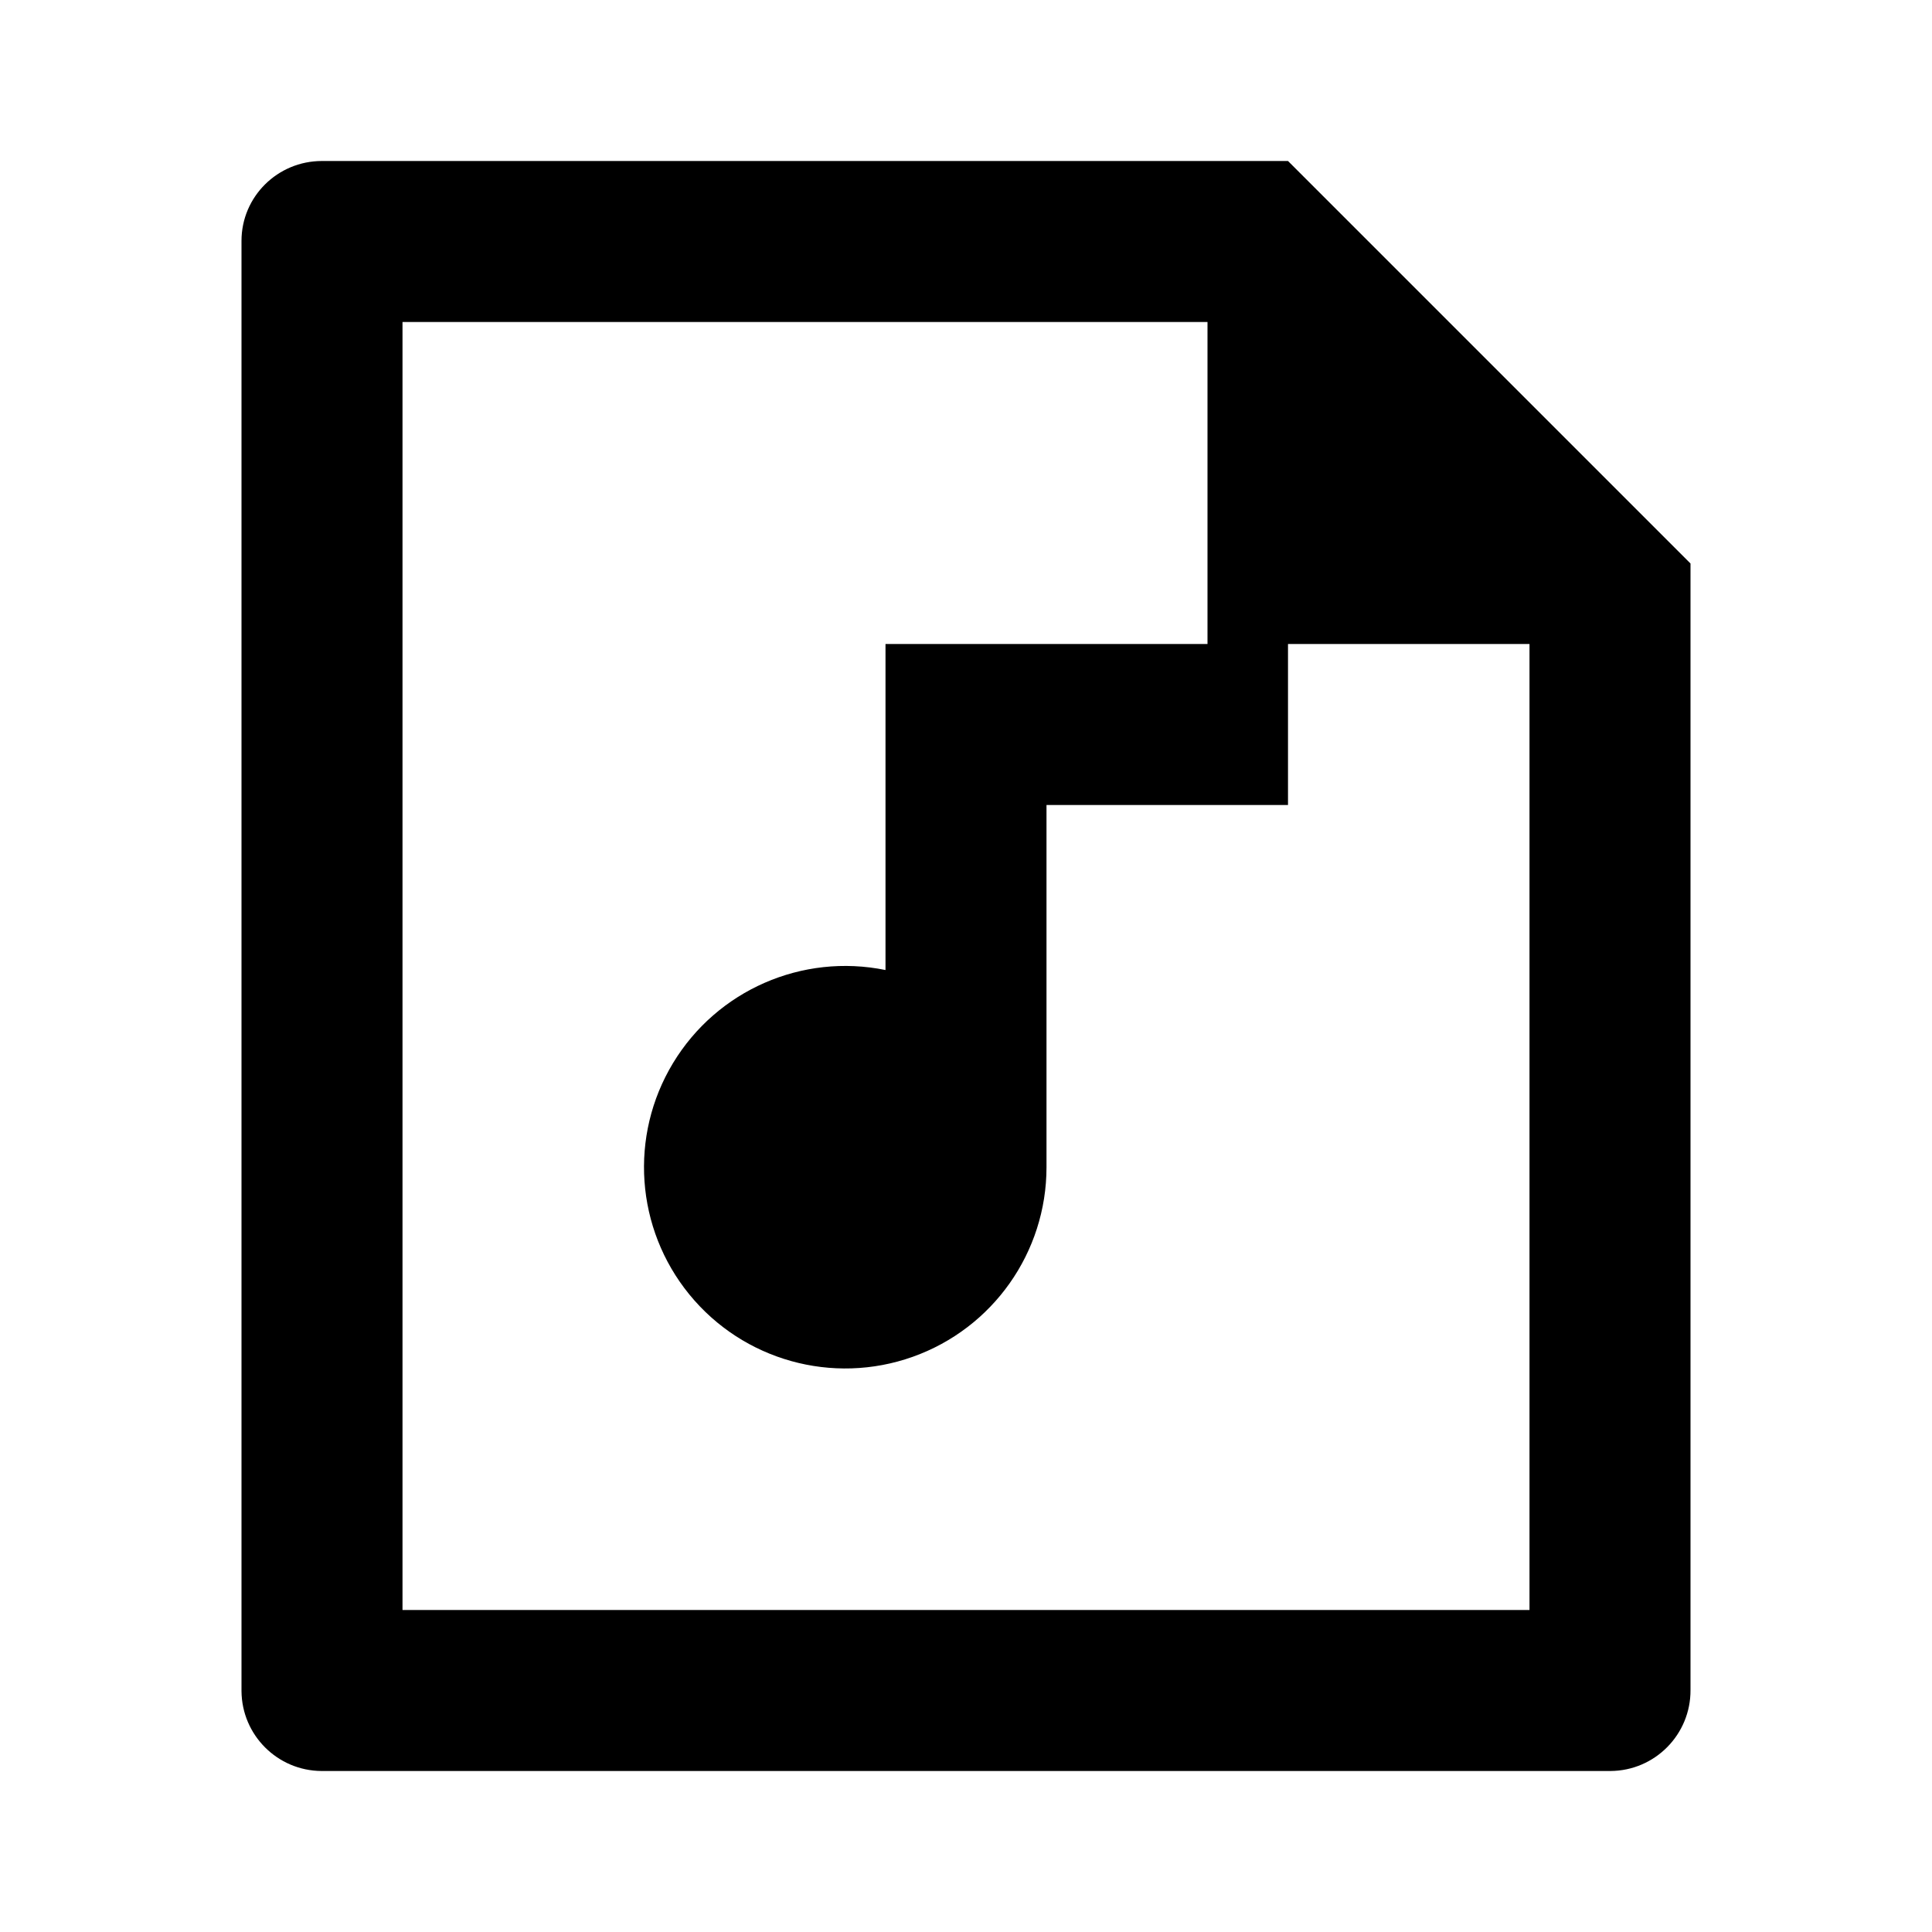
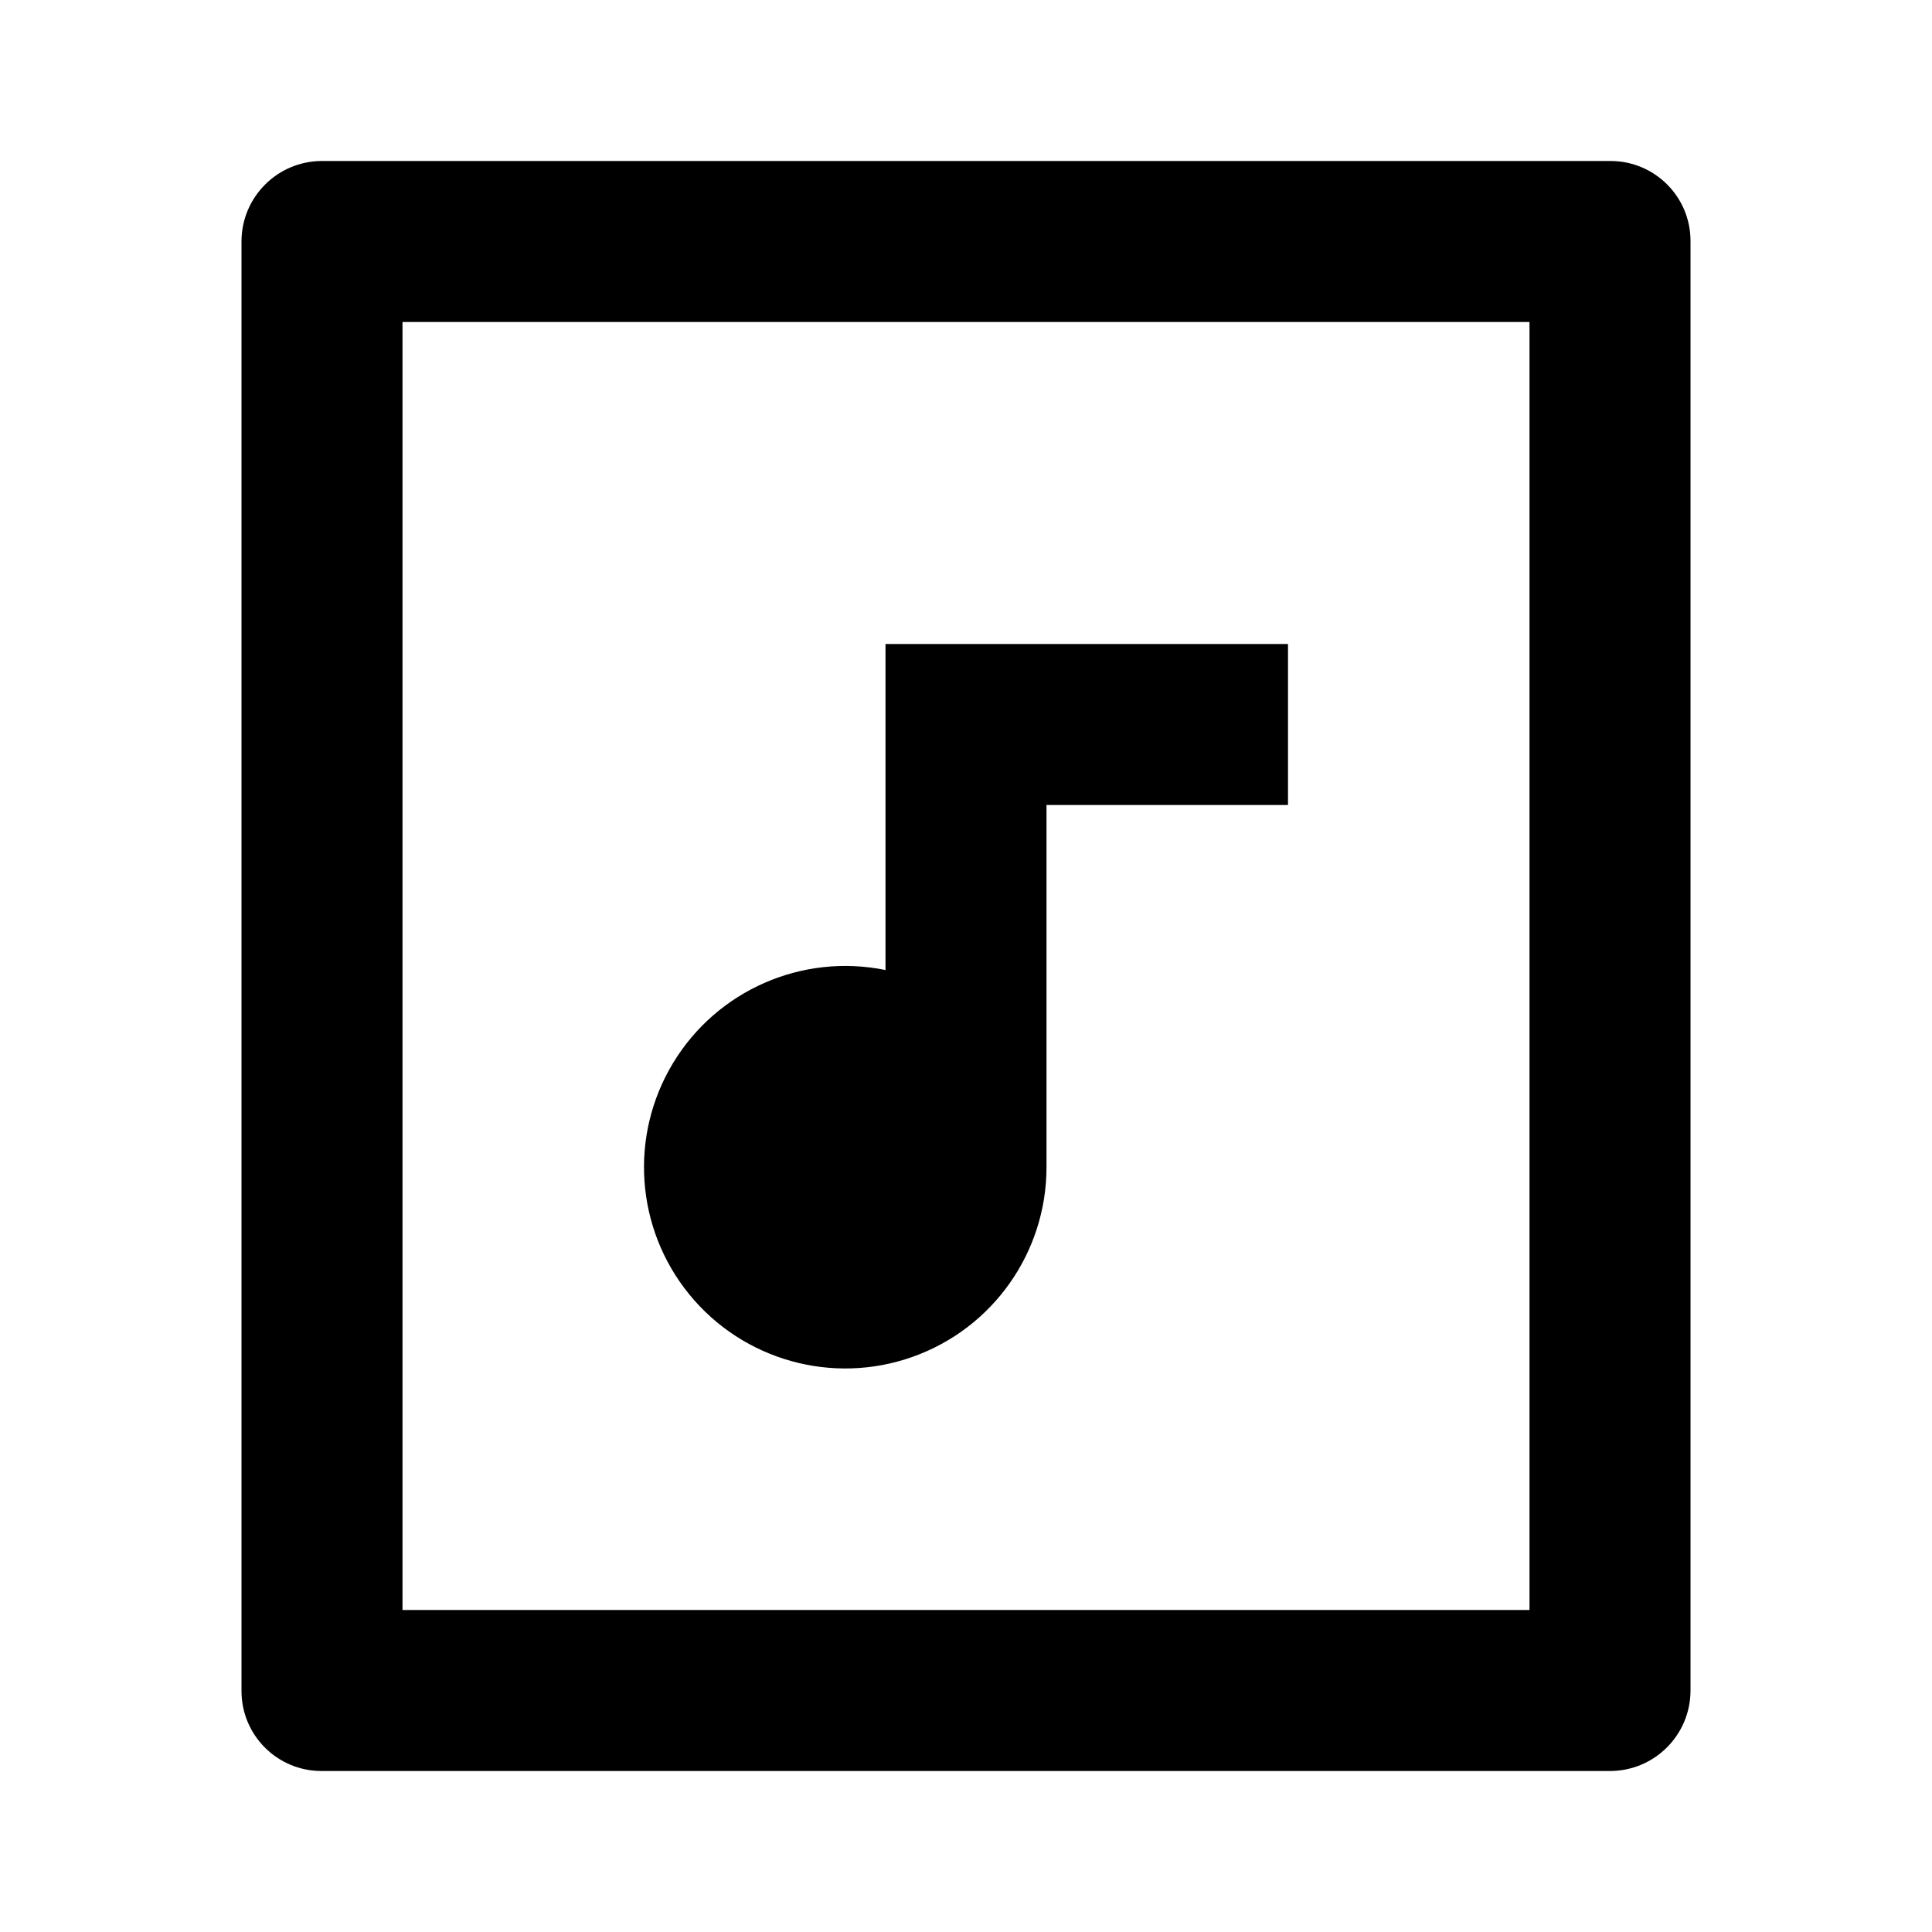
<svg xmlns="http://www.w3.org/2000/svg" viewBox="0 0 24 24">
  <g>
    <path fill="none" d="M0 0h24v24H0z" />
-     <path fill="#000" fill-rule="nonzero" d="M15 4H5v16h14V8h-4V4zM3 2.992C3 2.444 3.447 2 3.999 2H16l5 5v13.993A1 1 0 0 1 20.007 22H3.993A1 1 0 0 1 3 21.008V2.992zm8 9.058V8h5v2h-3v4.5a2.5 2.5 0 1 1-2-2.45z" />
+     <path d="M21 2.992v18.016a1 1 0 0 1-.993.992H3.993A.993.993 0 0 1 3 21.008V2.992A1 1 0 0 1 3.993 2h16.014c.548 0 .993.444.993.992zM19 4H5v16h14V4zm-8 8.05V8h5v2h-3v4.5a2.5 2.5 0 1 1-2-2.45z" />
  </g>
</svg>
